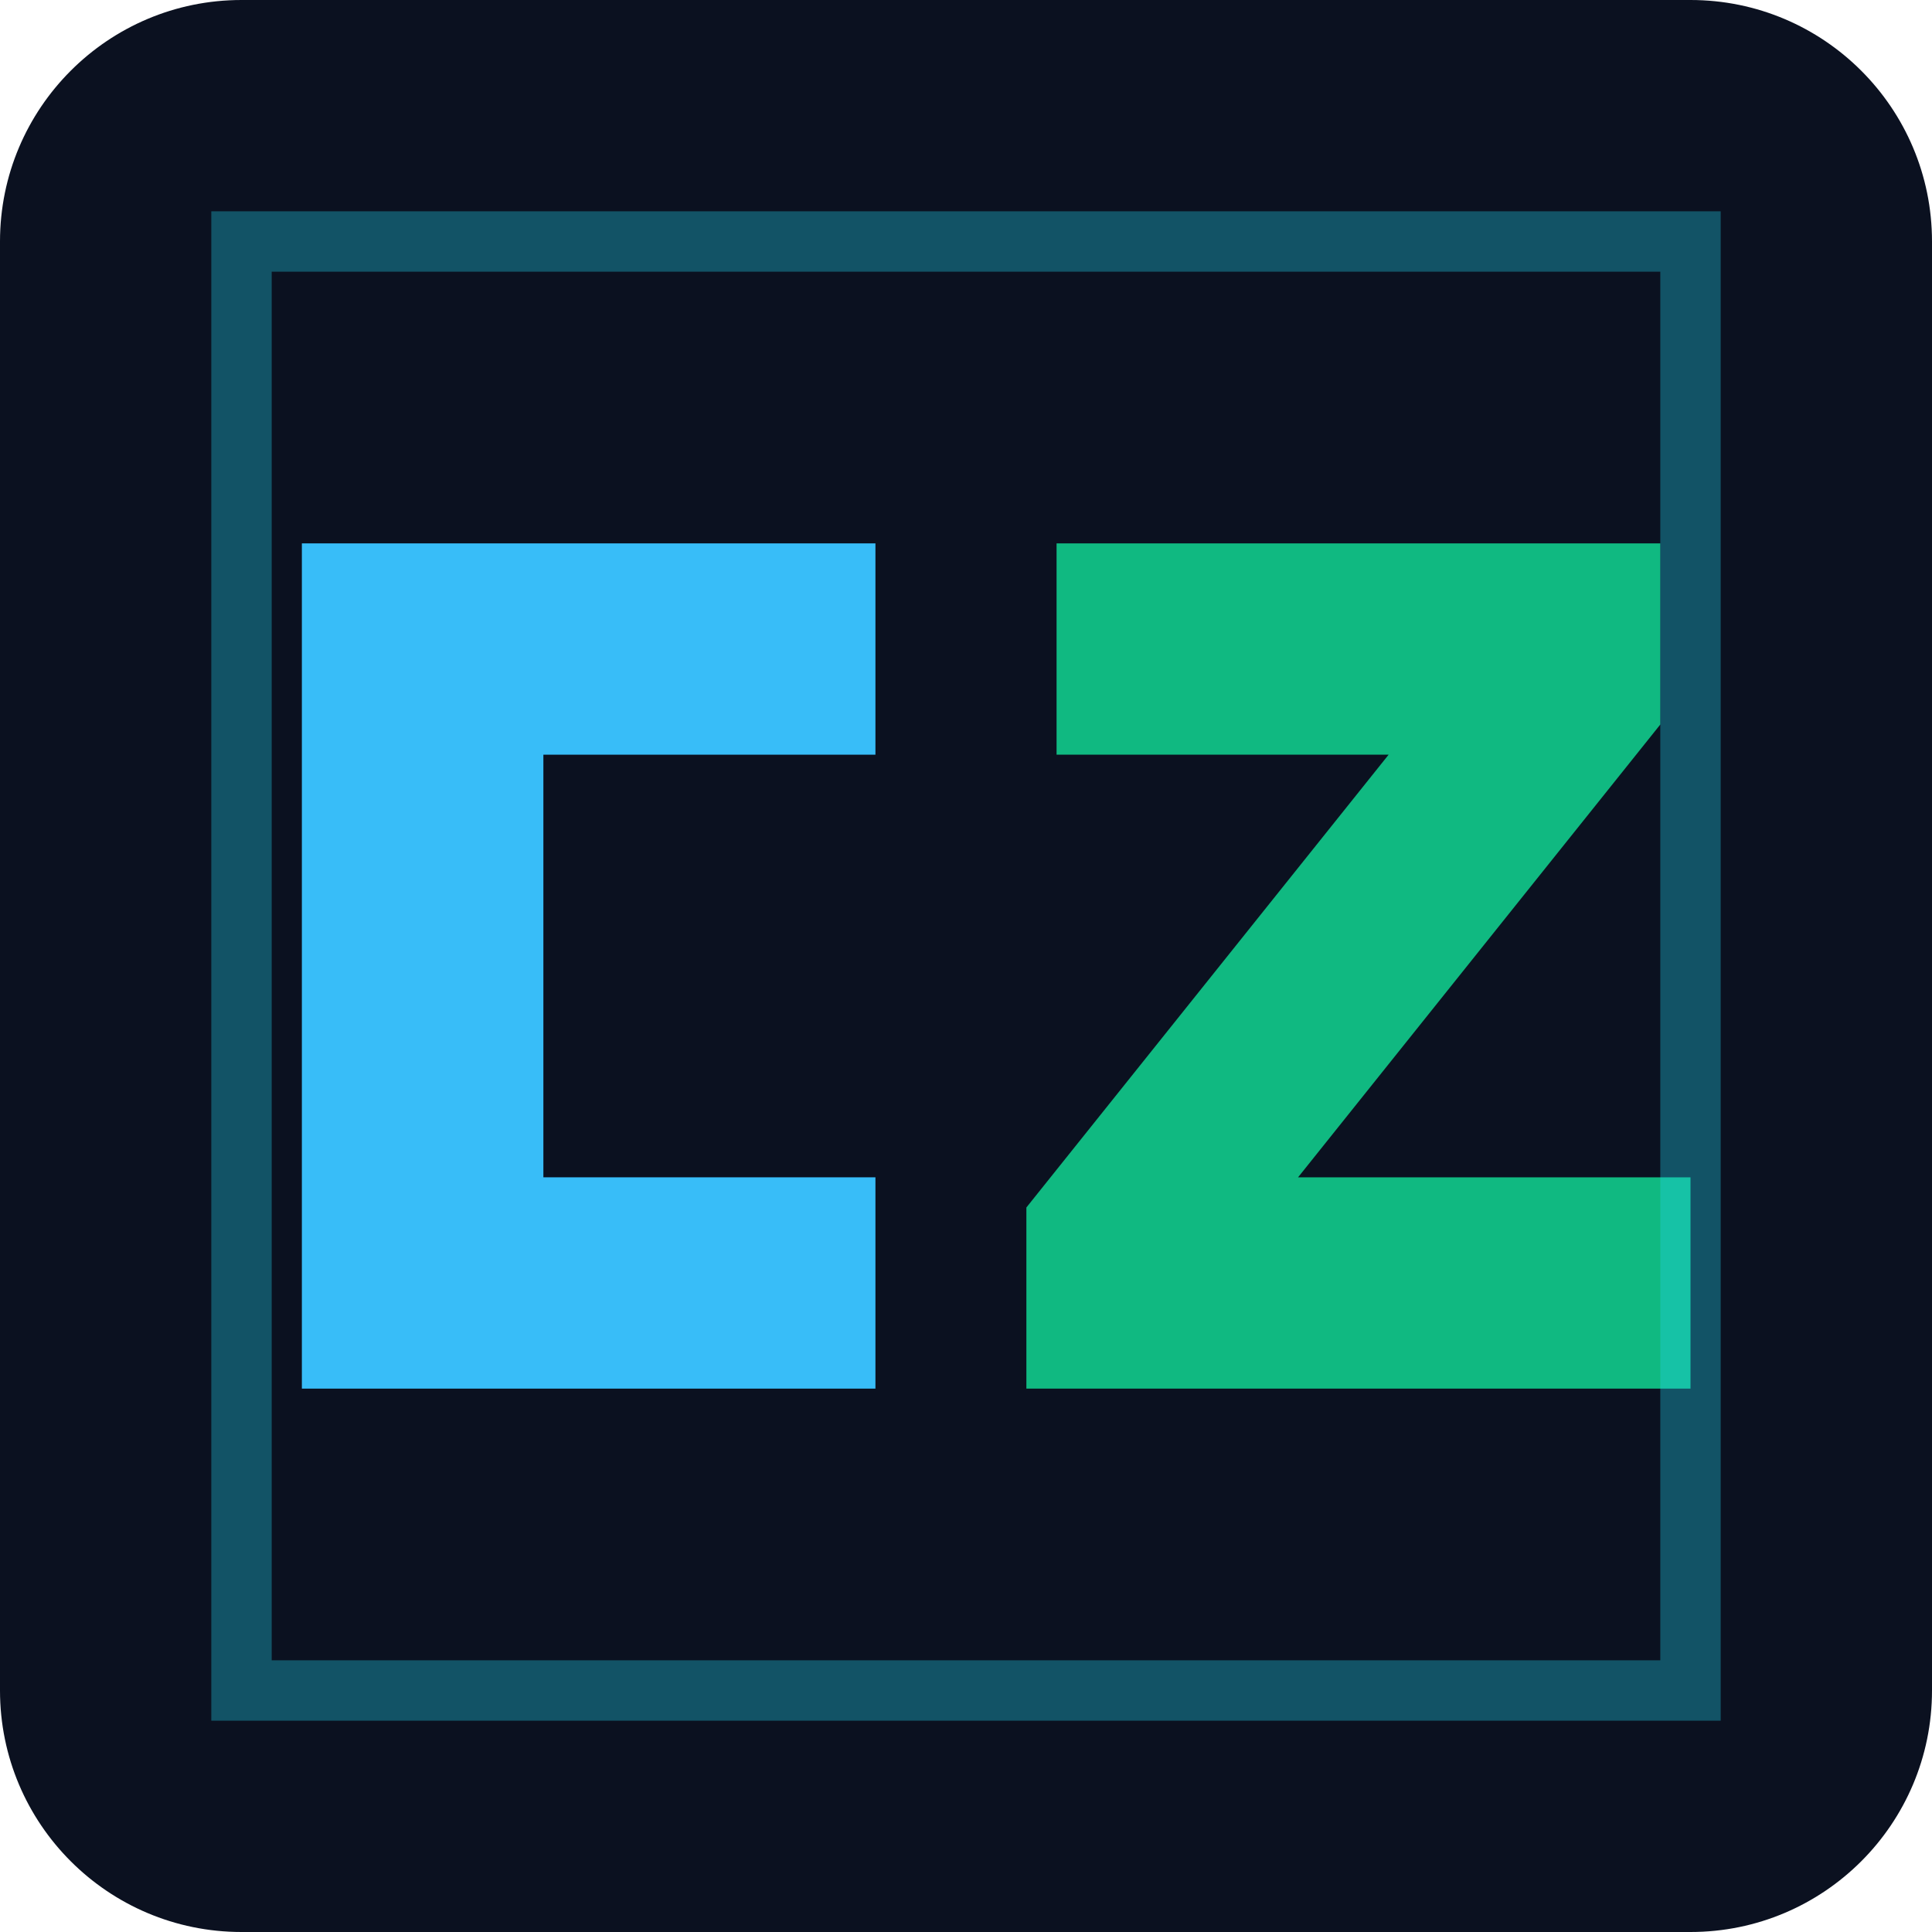
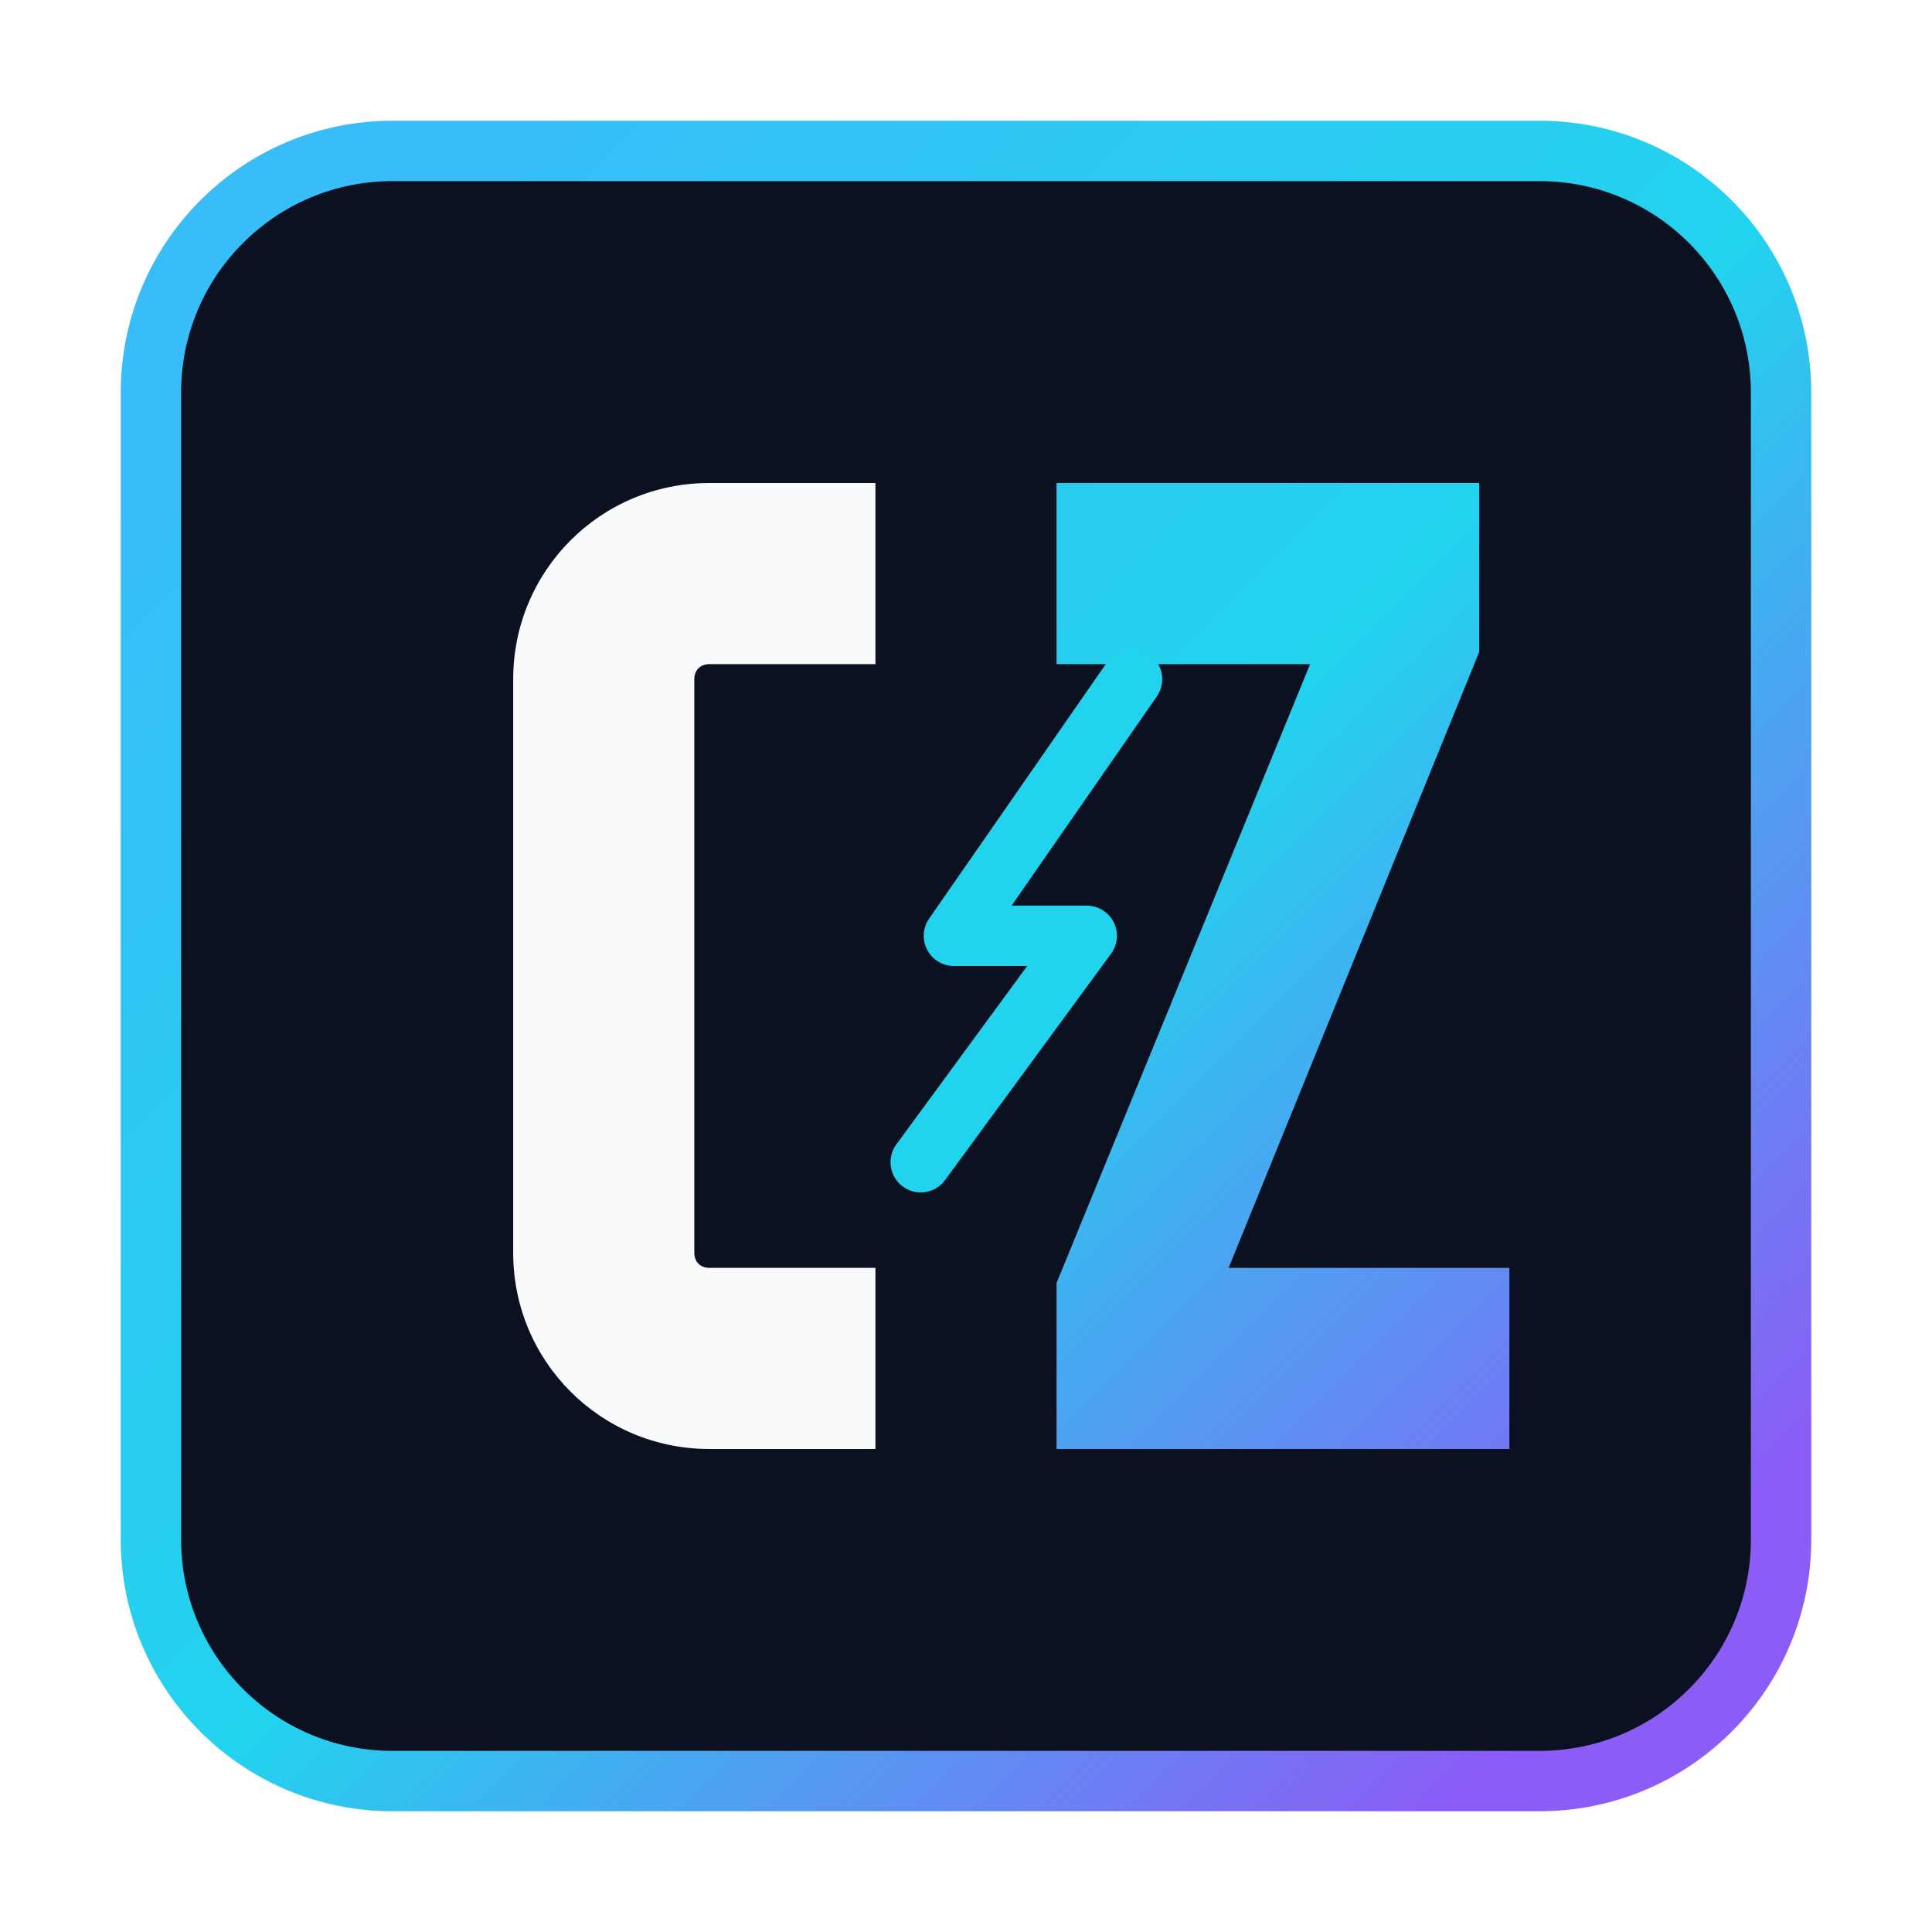
<svg xmlns="http://www.w3.org/2000/svg" viewBox="0 0 64 64" role="img" aria-label="OZ">
-   <rect width="64" height="64" rx="8" fill="#0B1120" />
-   <path d="M10 46V18h19v7H18v14h11v7H10Z" fill="#38BDF8" />
-   <path d="M34 46v-6l12-15H35v-7h20v6L43 39h13v7H34Z" fill="#10B981" />
-   <path d="M8 8h48v48H8z" fill="none" stroke="#22D3EE" stroke-opacity=".34" stroke-width="2" />
+   <defs>
+     <linearGradient id="g" x1="10" y1="10" x2="54" y2="54" gradientUnits="userSpaceOnUse">
+       <stop offset="0" stop-color="#38BDF8" />
+       <stop offset=".52" stop-color="#22D3EE" />
+       <stop offset="1" stop-color="#8B5CF6" />
+     </linearGradient>
+   </defs>
+   <rect x="5" y="5" width="54" height="54" rx="8" fill="#0B1120" stroke="url(#g)" stroke-width="2" />
+   <path d="M17 22.5C17 18.9 19.9 16 23.5 16H29v6h-5.5c-.3 0-.5.2-.5.5v19c0 .3.2.5.5.5H29v6h-5.5C19.9 48 17 45.1 17 41.5v-19Z" fill="#F8FAFC" />
+   <path d="M35 16h14v5.6L40.7 42H50v6H35v-5.5L43.4 22H35v-6Z" fill="url(#g)" />
+   <path d="M30.5 38.5 36 31h-4.4l5.9-8.5" fill="none" stroke="#22D3EE" stroke-width="2" stroke-linecap="round" stroke-linejoin="round" />
</svg>
